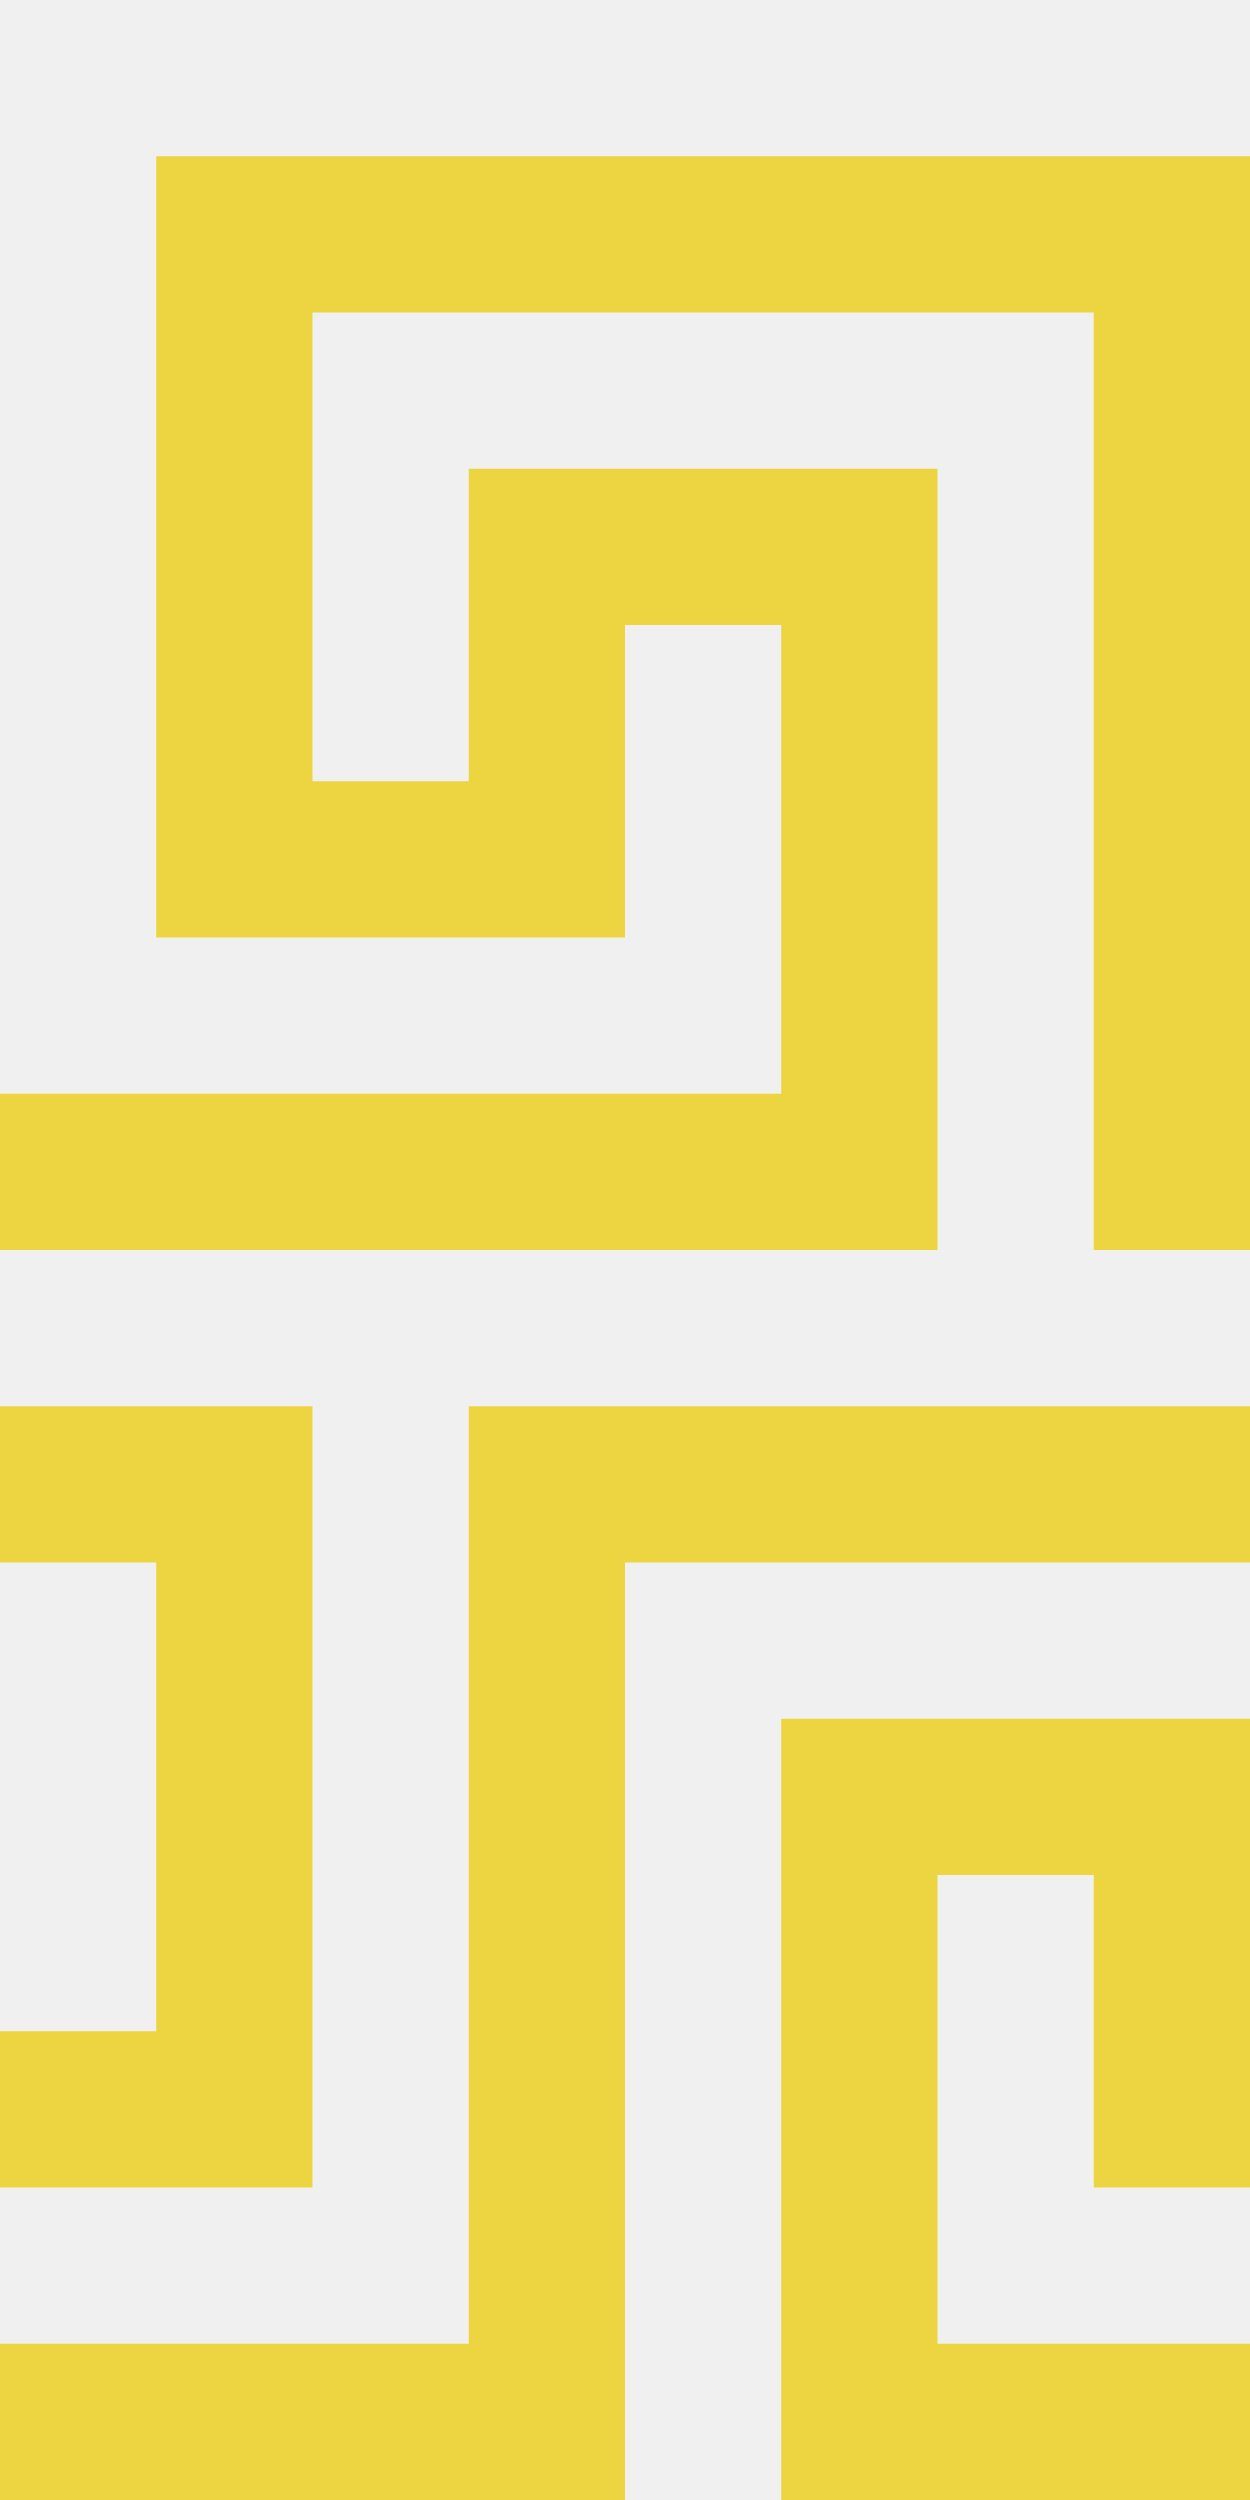
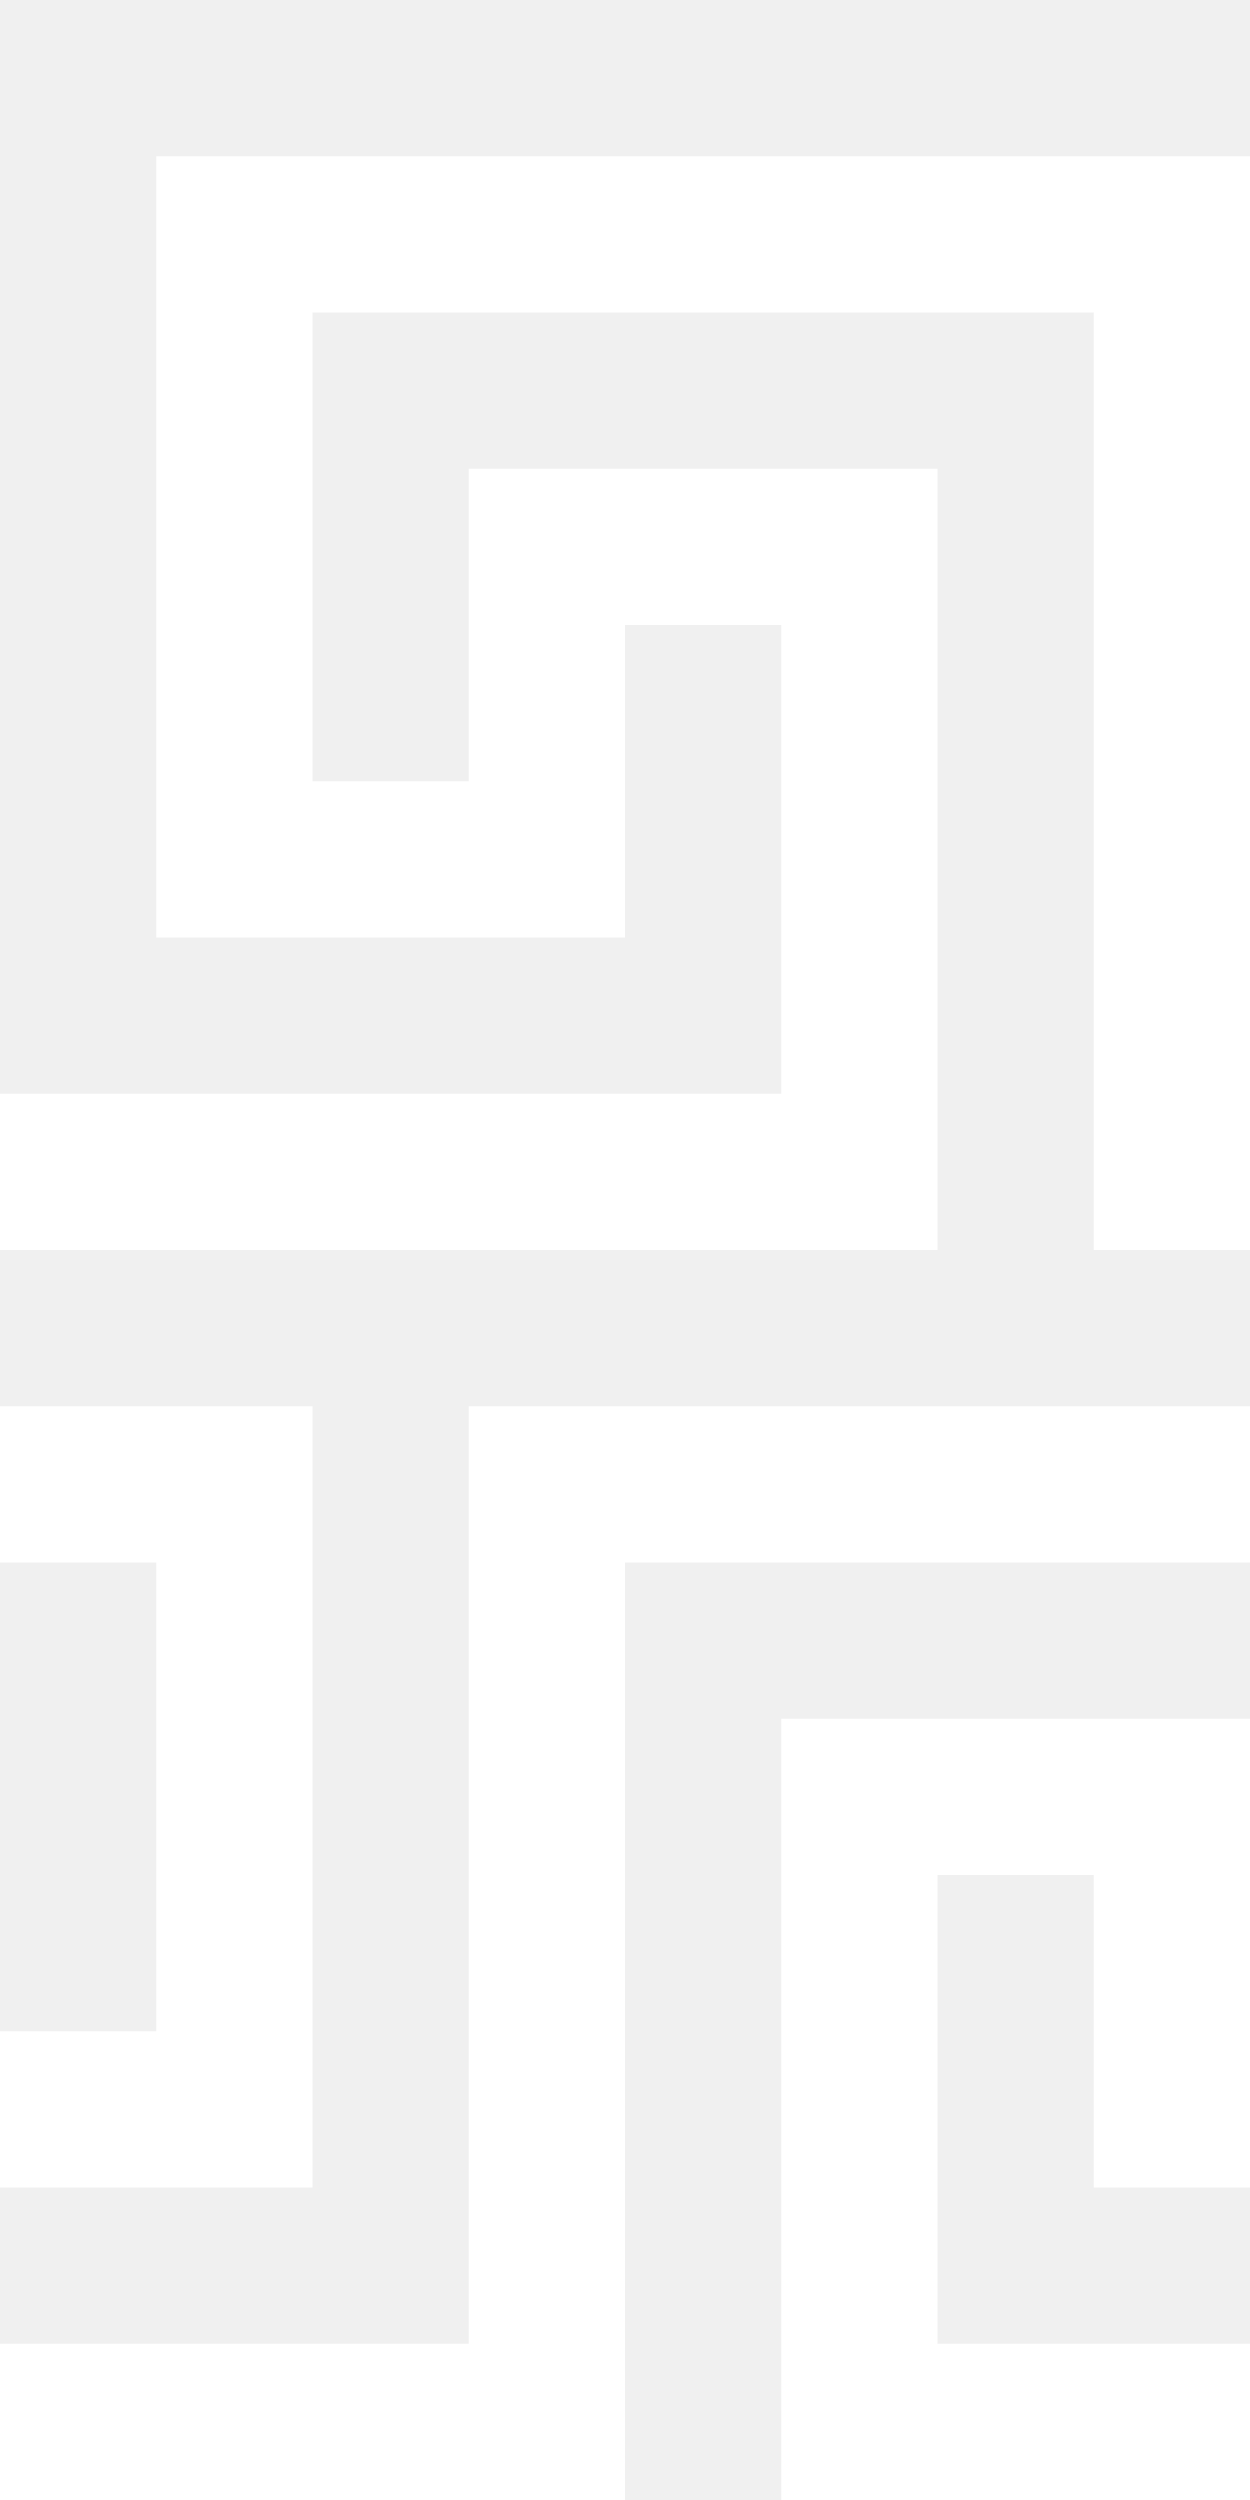
<svg xmlns="http://www.w3.org/2000/svg" width="32px" height="64px" viewBox="0 0 32 64" version="1.1">
  <defs />
  <g id="Page-1" stroke="none" stroke-width="1" fill="none" fill-rule="evenodd">
-     <g id="aztec" fill="#ecd540">
+     <g id="aztec" fill="#fff">
      <path d="M0,28 L20,28 L20,16 L16,16 L16,24 L4,24 L4,4 L32,4 L32,32 L28,32 L28,8 L8,8 L8,20 L12,20 L12,12 L24,12 L24,32 L0,32 L0,28 Z M12,36 L32,36 L32,40 L16,40 L16,64 L0,64 L0,60 L12,60 L12,36 Z M28,48 L24,48 L24,60 L32,60 L32,64 L20,64 L20,44 L32,44 L32,56 L28,56 L28,48 Z M0,36 L8,36 L8,56 L0,56 L0,52 L4,52 L4,40 L0,40 L0,36 Z" id="Combined-Shape" />
    </g>
  </g>
</svg>
